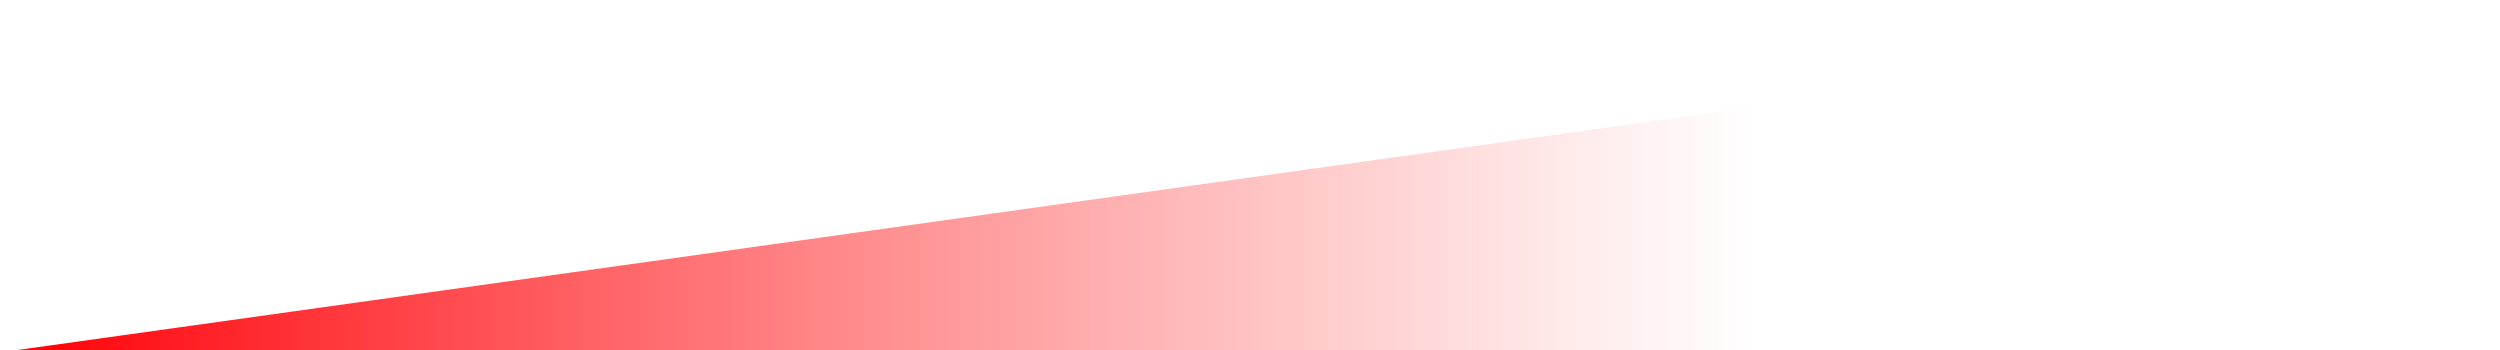
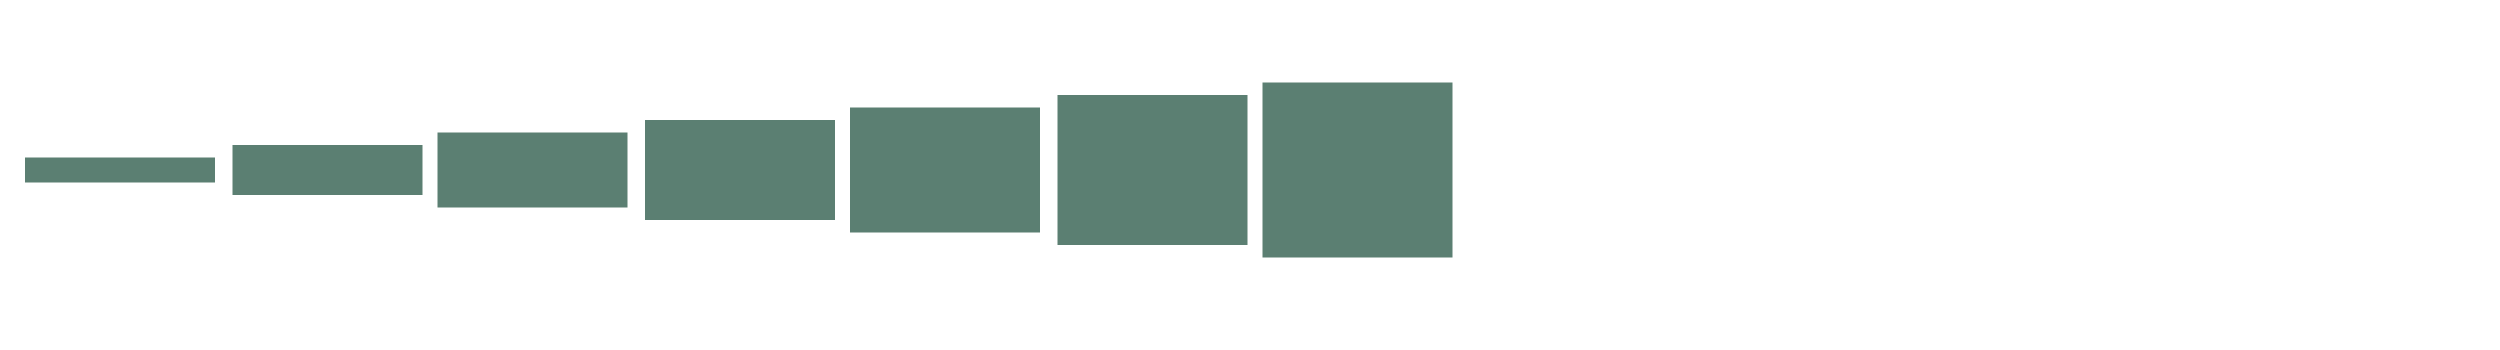
- <svg xmlns="http://www.w3.org/2000/svg" version="1.1" id="Layer_1" x="0px" y="0px" viewBox="0 0 100 14" enable-background="new 0 0 100 14" xml:space="preserve">
-   <linearGradient id="SVGID_1_" gradientUnits="userSpaceOnUse" x1="0.706" y1="7.047" x2="100" y2="7.047">
-     <stop offset="0" style="stop-color:#FF7BAC;stop-opacity:0" />
-     <stop offset="0" style="stop-color:#FF6893;stop-opacity:0.186" />
-     <stop offset="0" style="stop-color:#FF3751;stop-opacity:0.584" />
-     <stop offset="0" style="stop-color:#FF0007" />
-     <stop offset="0.7" style="stop-color:#FF3F3F;stop-opacity:0" />
-   </linearGradient>
-   <polygon fill="url(#SVGID_1_)" points="100,0.1 100,14 0.7,14 " />
+ <svg xmlns="http://www.w3.org/2000/svg" version="1.1" id="Layer_1" x="0px" y="0px" viewBox="0 0 100 14" style="enable-background:new 0 0 100 14;" xml:space="preserve">
+   <style type="text/css">
+ 	.st0{fill:none;stroke:#5B7F72;stroke-miterlimit:10;}
+ 	.st1{fill:none;stroke:#5B7F72;stroke-width:2;stroke-miterlimit:10;}
+ 	.st2{fill:none;stroke:#5B7F72;stroke-width:3;stroke-miterlimit:10;}
+ 	.st3{fill:none;stroke:#5B7F72;stroke-width:4;stroke-miterlimit:10;}
+ 	.st4{fill:none;stroke:#5B7F72;stroke-width:5;stroke-miterlimit:10;}
+ 	.st5{fill:none;stroke:#5B7F72;stroke-width:6;stroke-miterlimit:10;}
+ 	.st6{fill:none;stroke:#5B7F72;stroke-width:7;stroke-miterlimit:10;}
+ 	.st7{fill:none;}
+ </style>
+   <line class="st0" x1="1" y1="6.8" x2="8.6" y2="6.8" />
+   <line class="st1" x1="9.3" y1="6.8" x2="16.9" y2="6.8" />
+   <line class="st2" x1="17.5" y1="6.8" x2="25.1" y2="6.8" />
+   <line class="st3" x1="25.8" y1="6.8" x2="33.4" y2="6.8" />
+   <line class="st4" x1="34" y1="6.8" x2="41.6" y2="6.8" />
+   <line class="st5" x1="42.3" y1="6.8" x2="49.9" y2="6.8" />
+   <line class="st6" x1="50.5" y1="6.8" x2="58.1" y2="6.8" />
+   <line class="st7" x1="58.8" y1="6.8" x2="66.4" y2="6.8" />
+   <line class="st7" x1="67" y1="6.8" x2="74.7" y2="6.8" />
+   <line class="st7" x1="75.3" y1="6.8" x2="82.9" y2="6.8" />
</svg>
